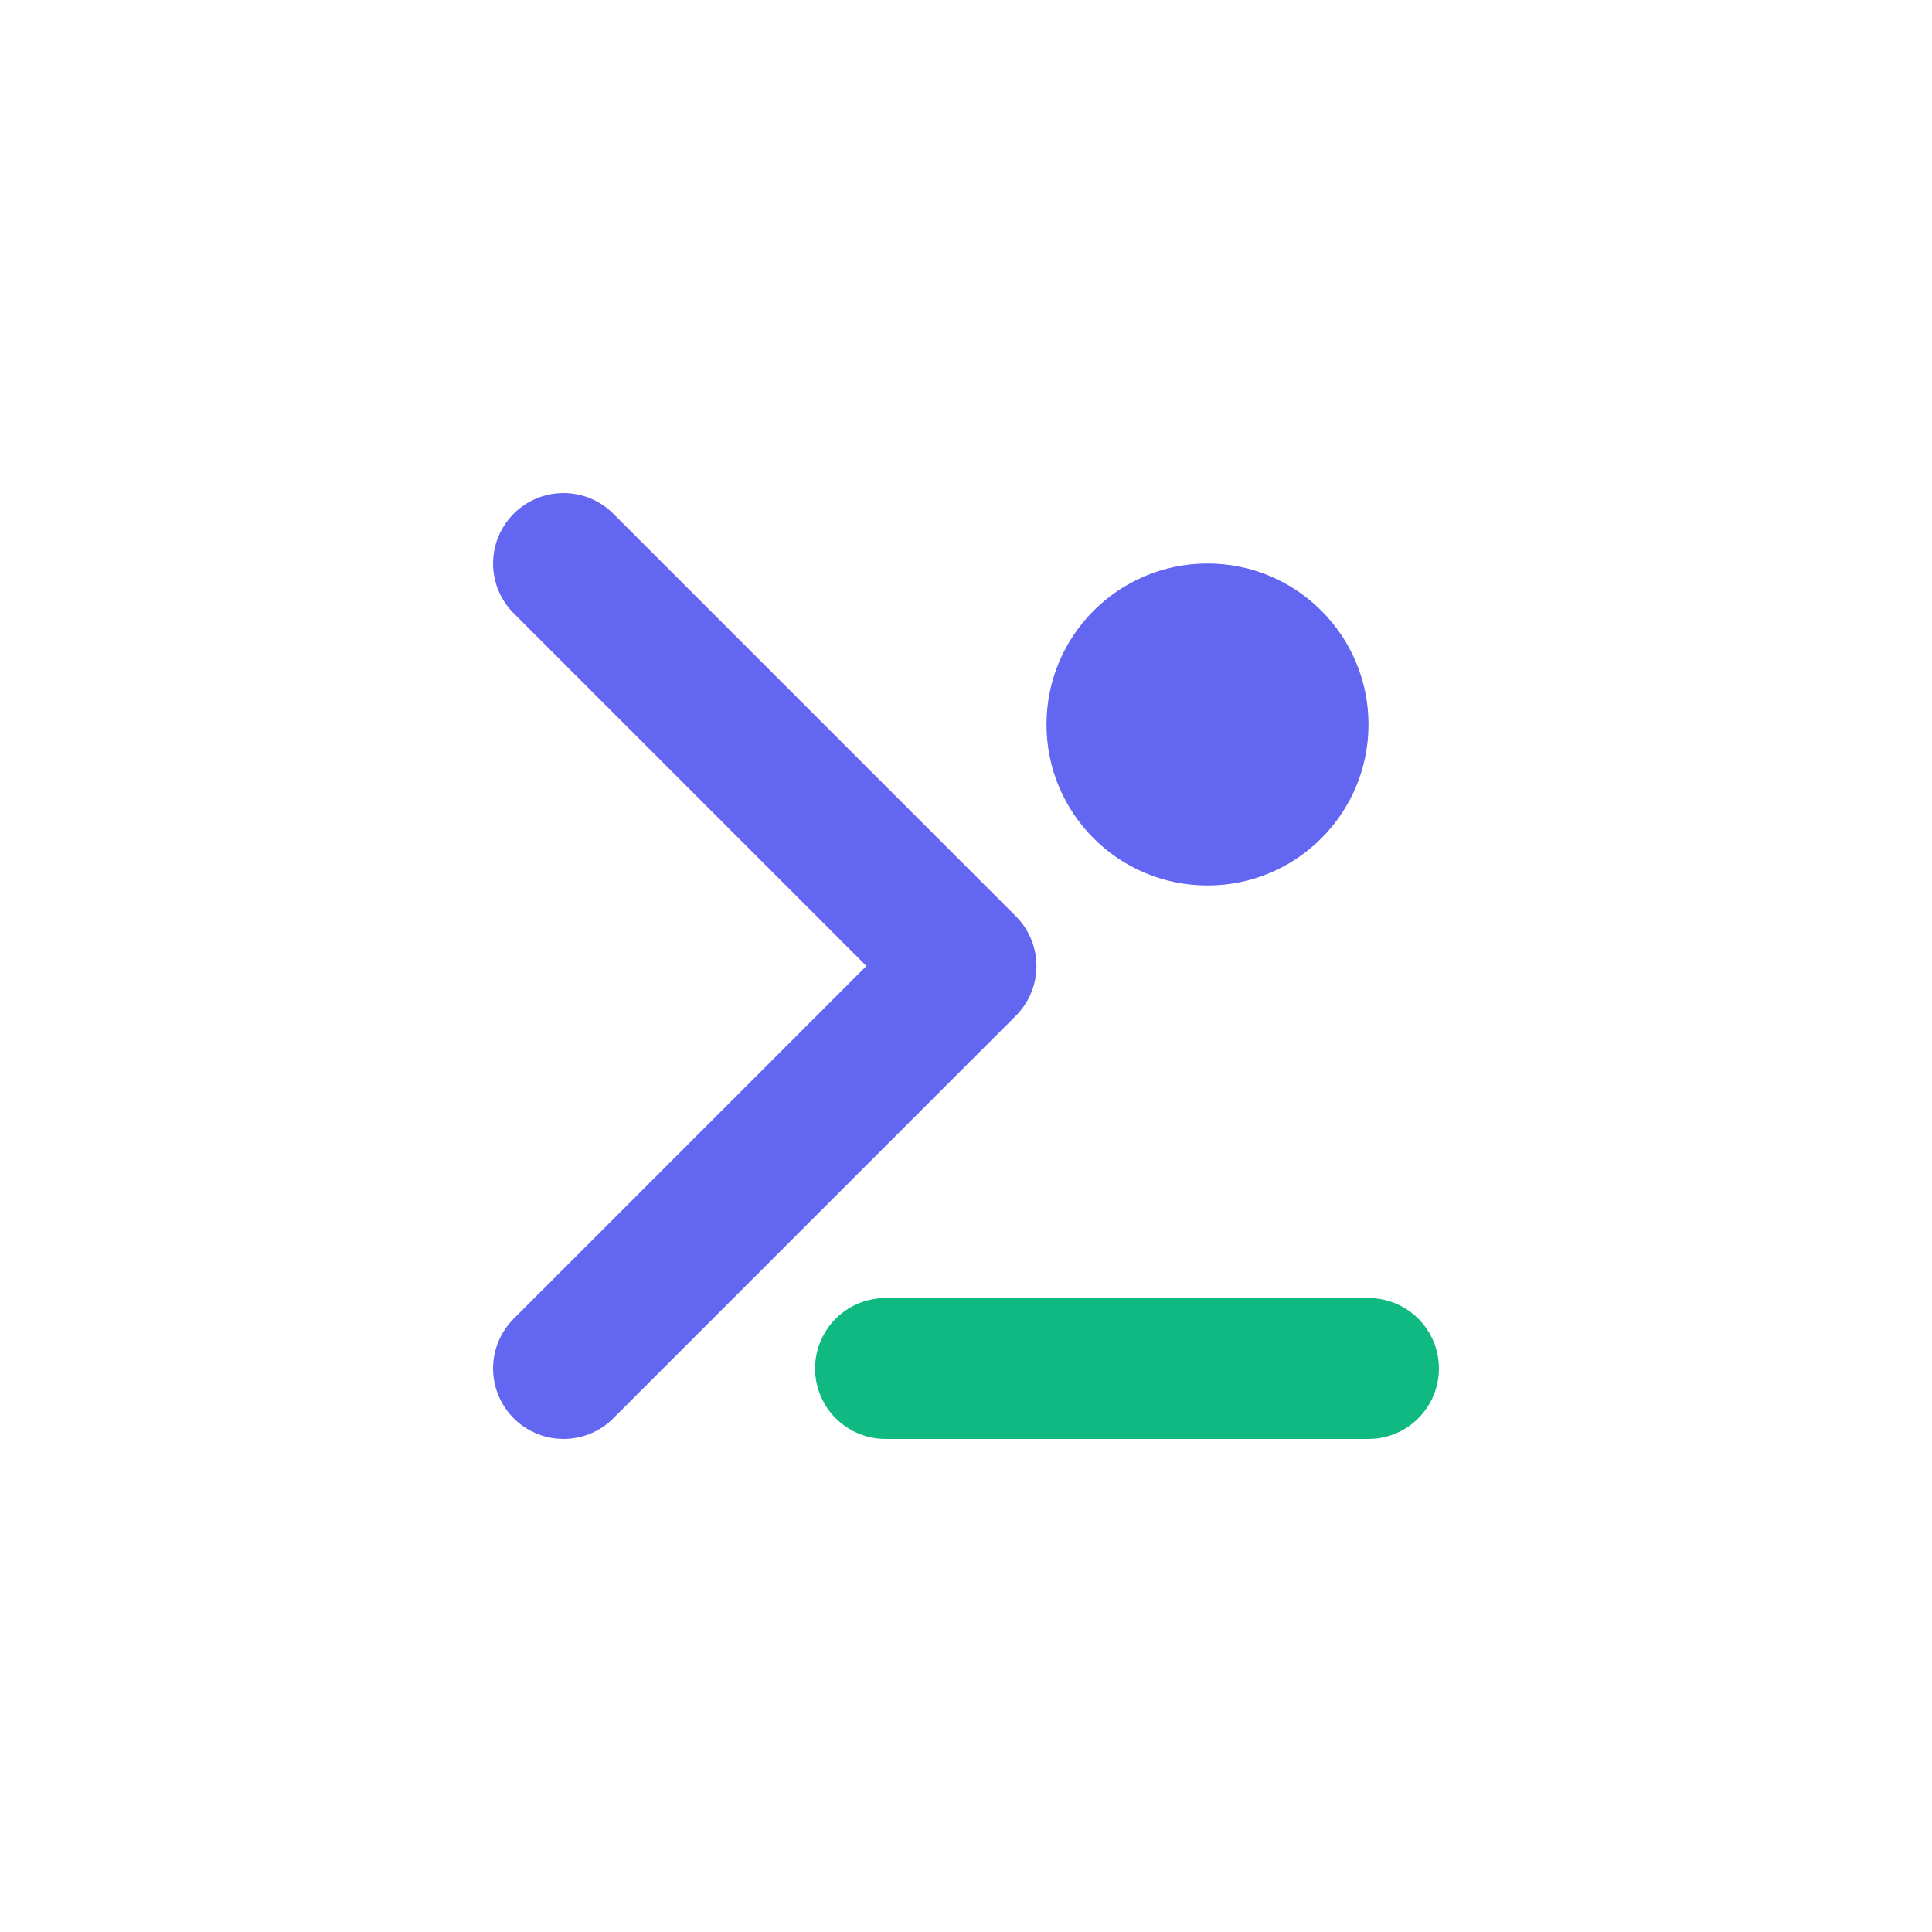
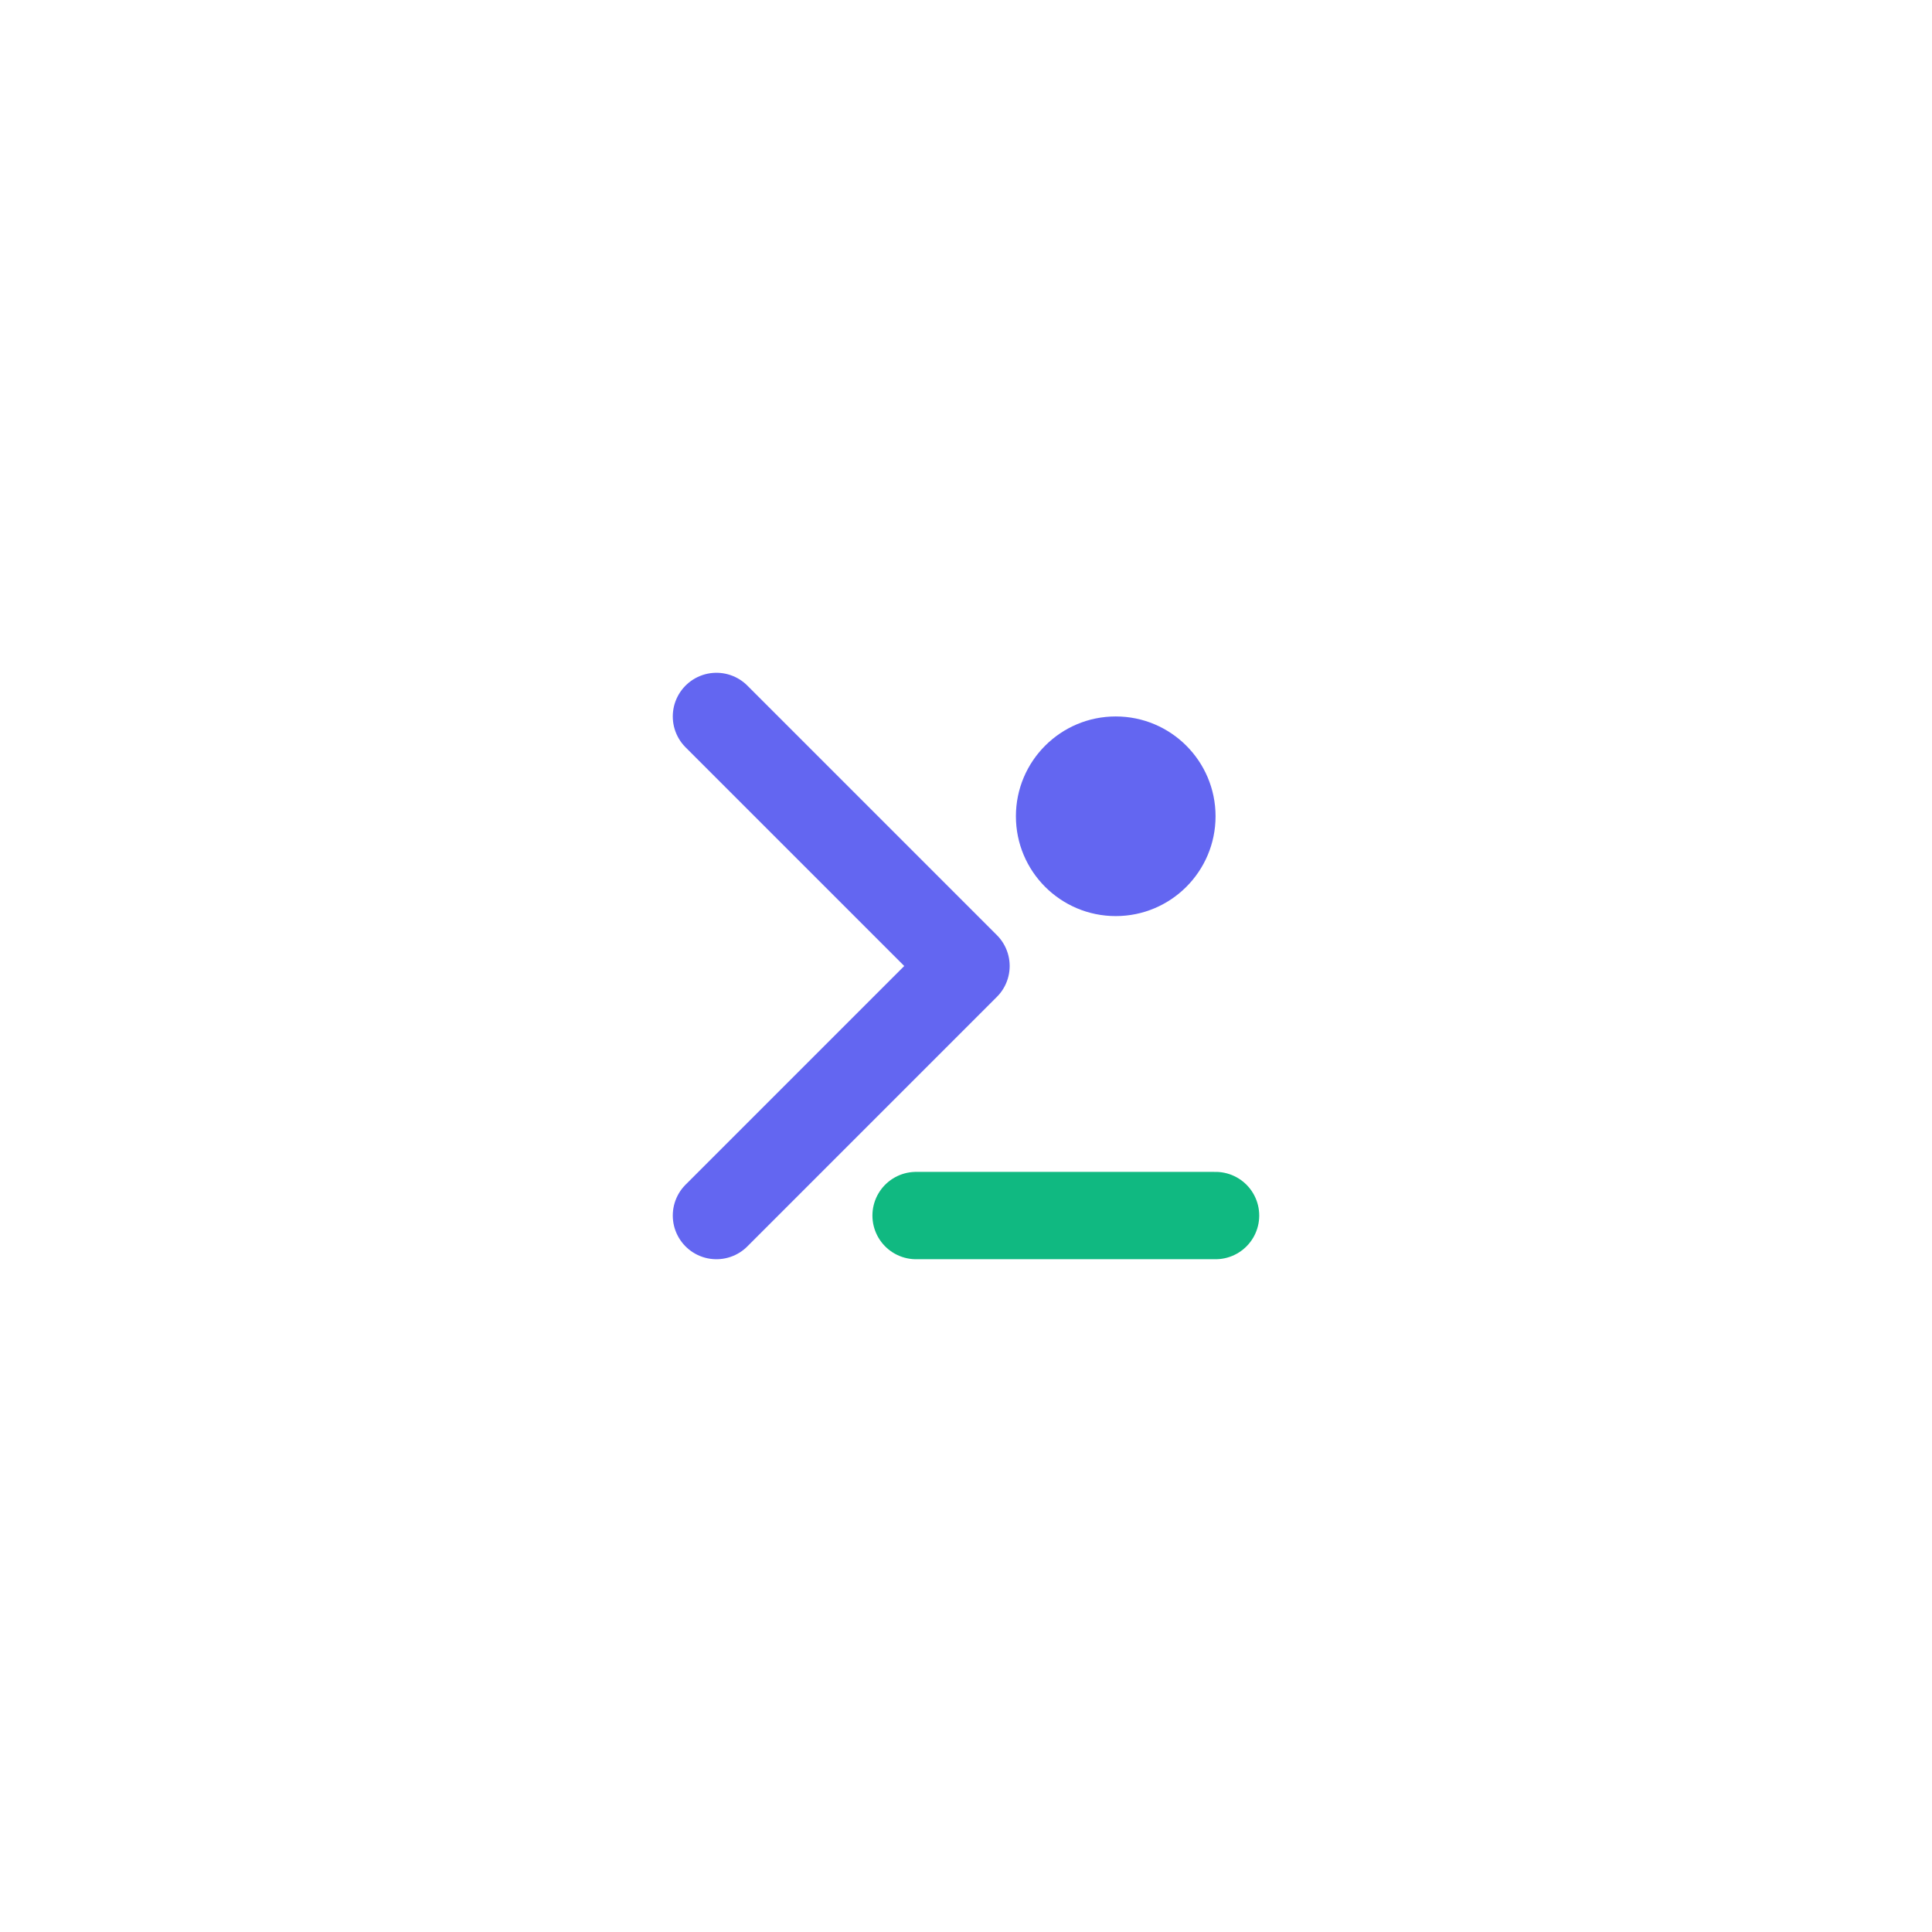
<svg xmlns="http://www.w3.org/2000/svg" viewBox="0 0 48 48" fill="none">
-   <path d="M14 14L24 24L14 34" stroke="#6366F1" stroke-width="3.5" stroke-linecap="round" stroke-linejoin="round" />
-   <path d="M22 34H34" stroke="#10B981" stroke-width="3.5" stroke-linecap="round" />
-   <circle cx="30" cy="18" r="4" fill="#6366F1" />
+   <g transform="translate(24 24) scale(0.62) translate(-24 -24)">
+     <path d="M14 14L24 24L14 34" stroke="#6366F1" stroke-width="3.5" stroke-linecap="round" stroke-linejoin="round" />
+     <path d="M22 34H34" stroke="#10B981" stroke-width="3.5" stroke-linecap="round" />
+     <circle cx="30" cy="18" r="4" fill="#6366F1" />
+   </g>
</svg>
